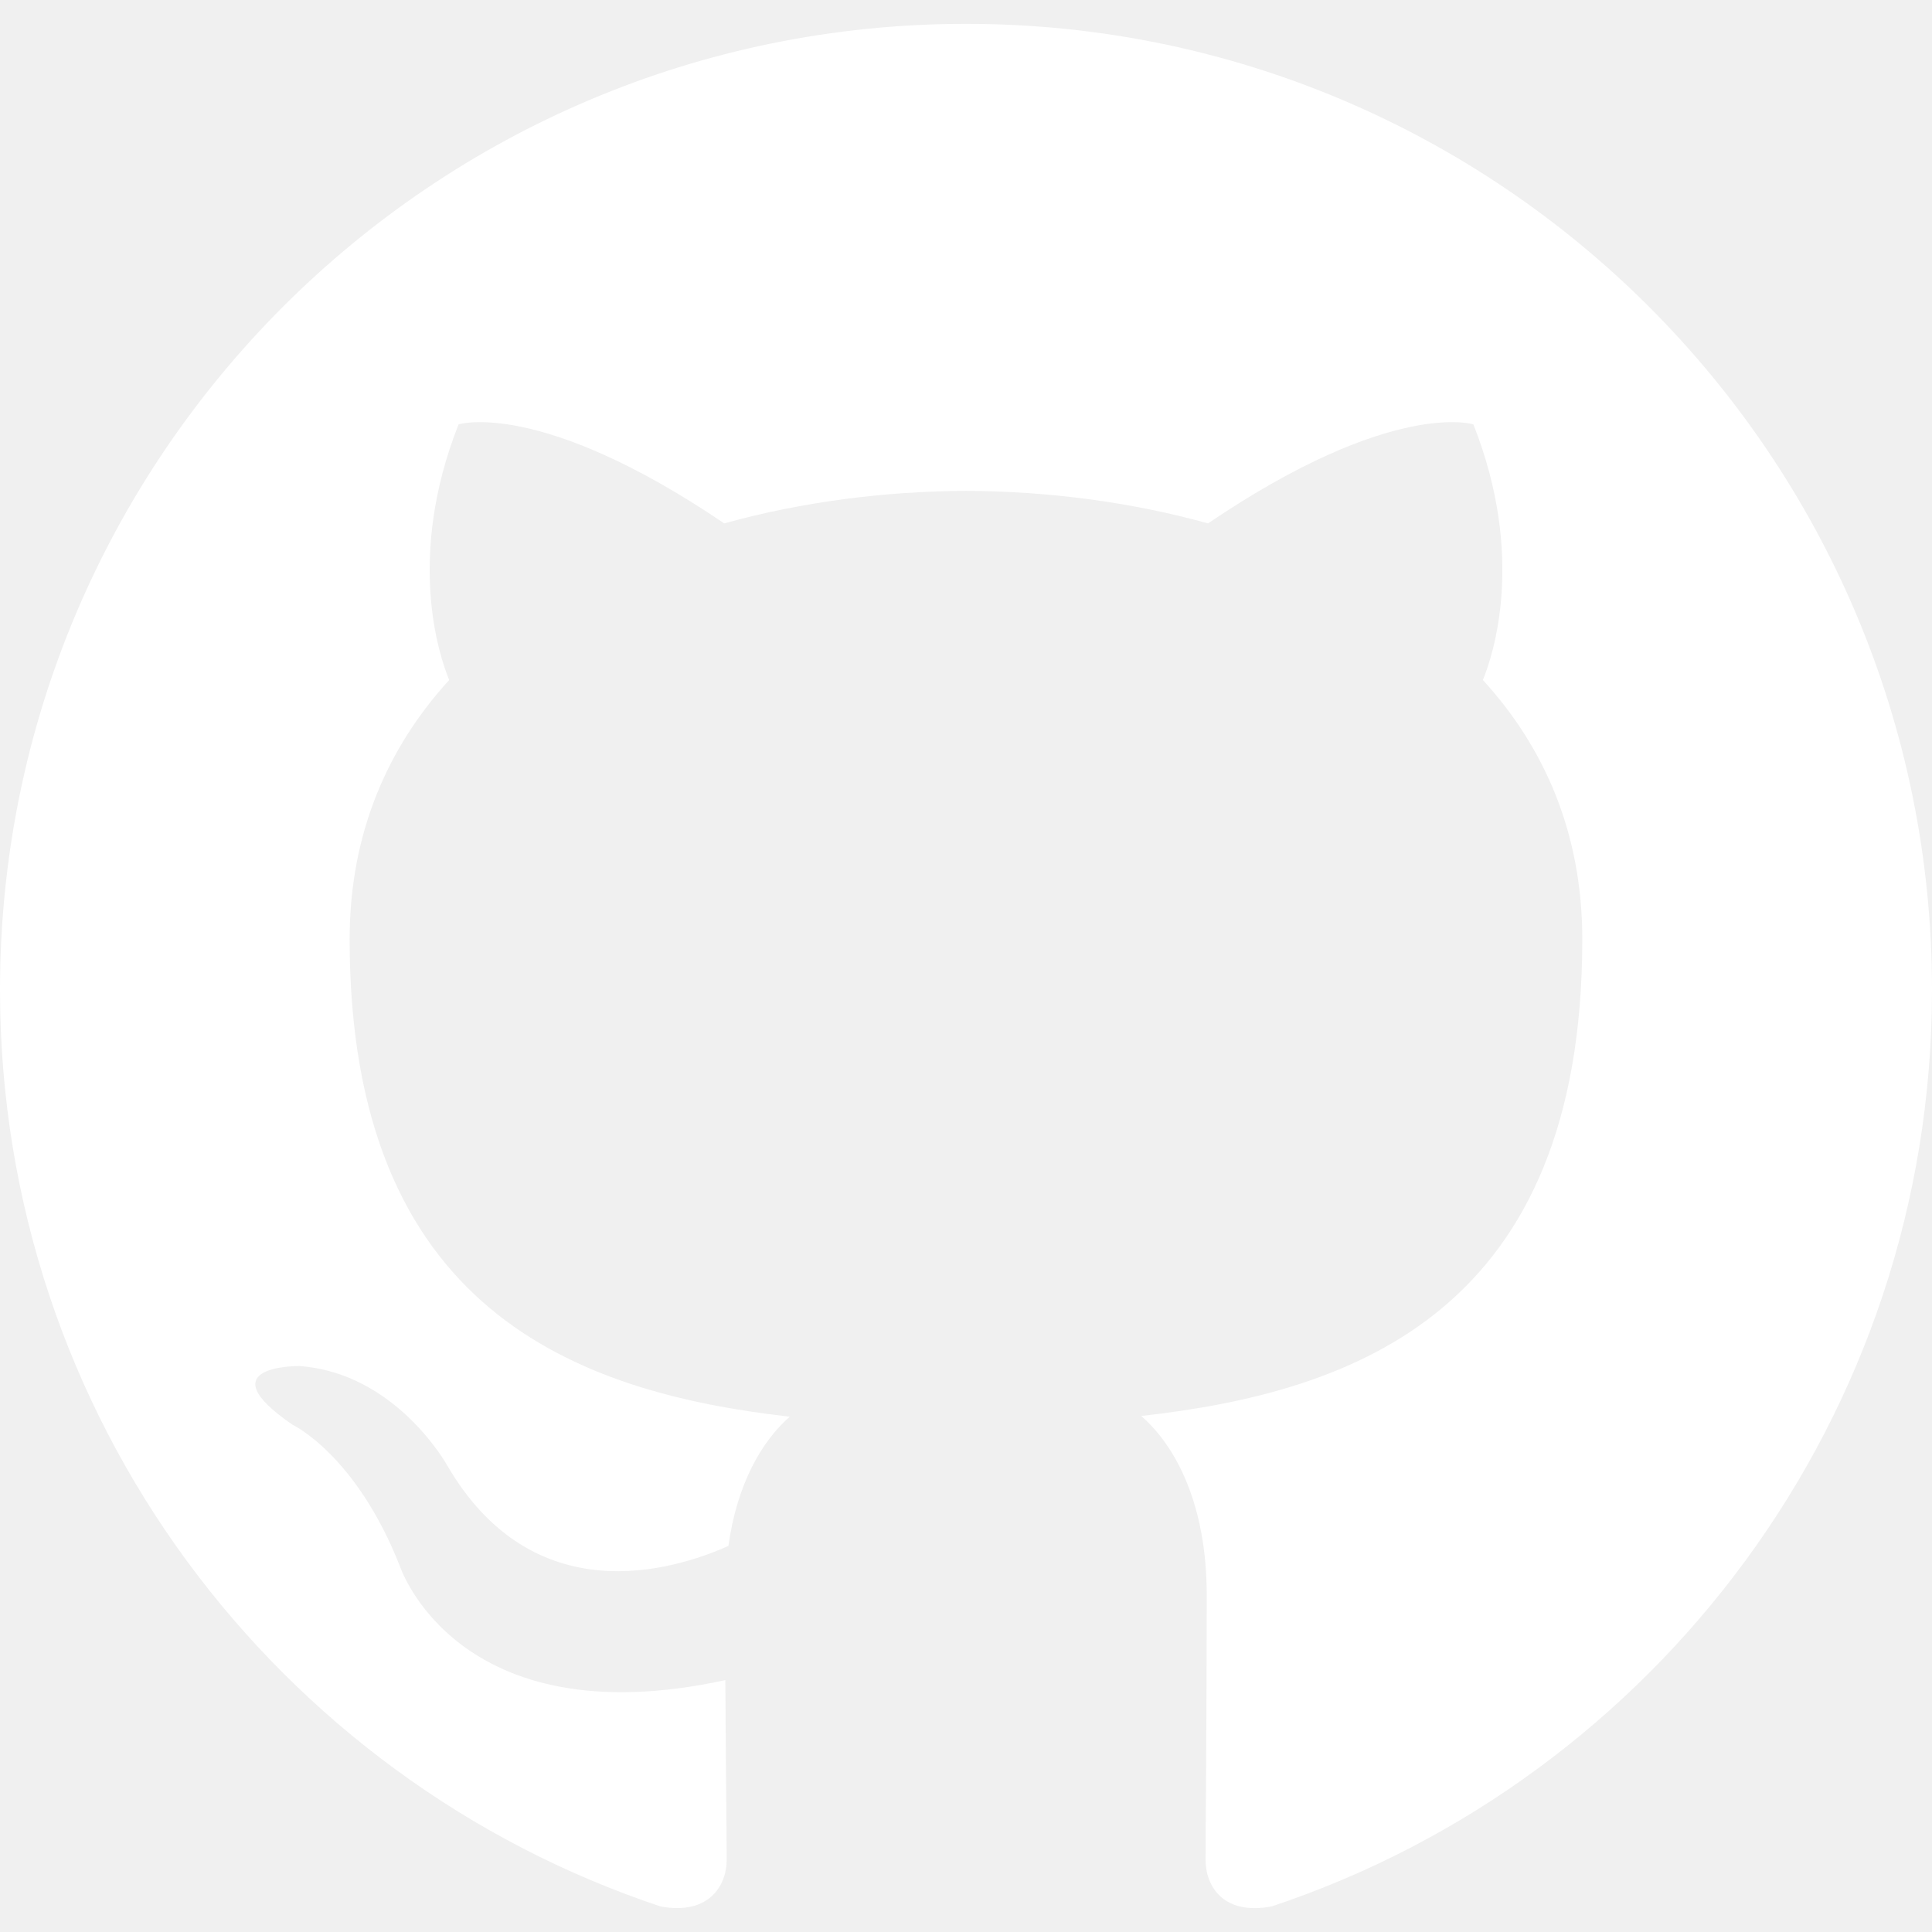
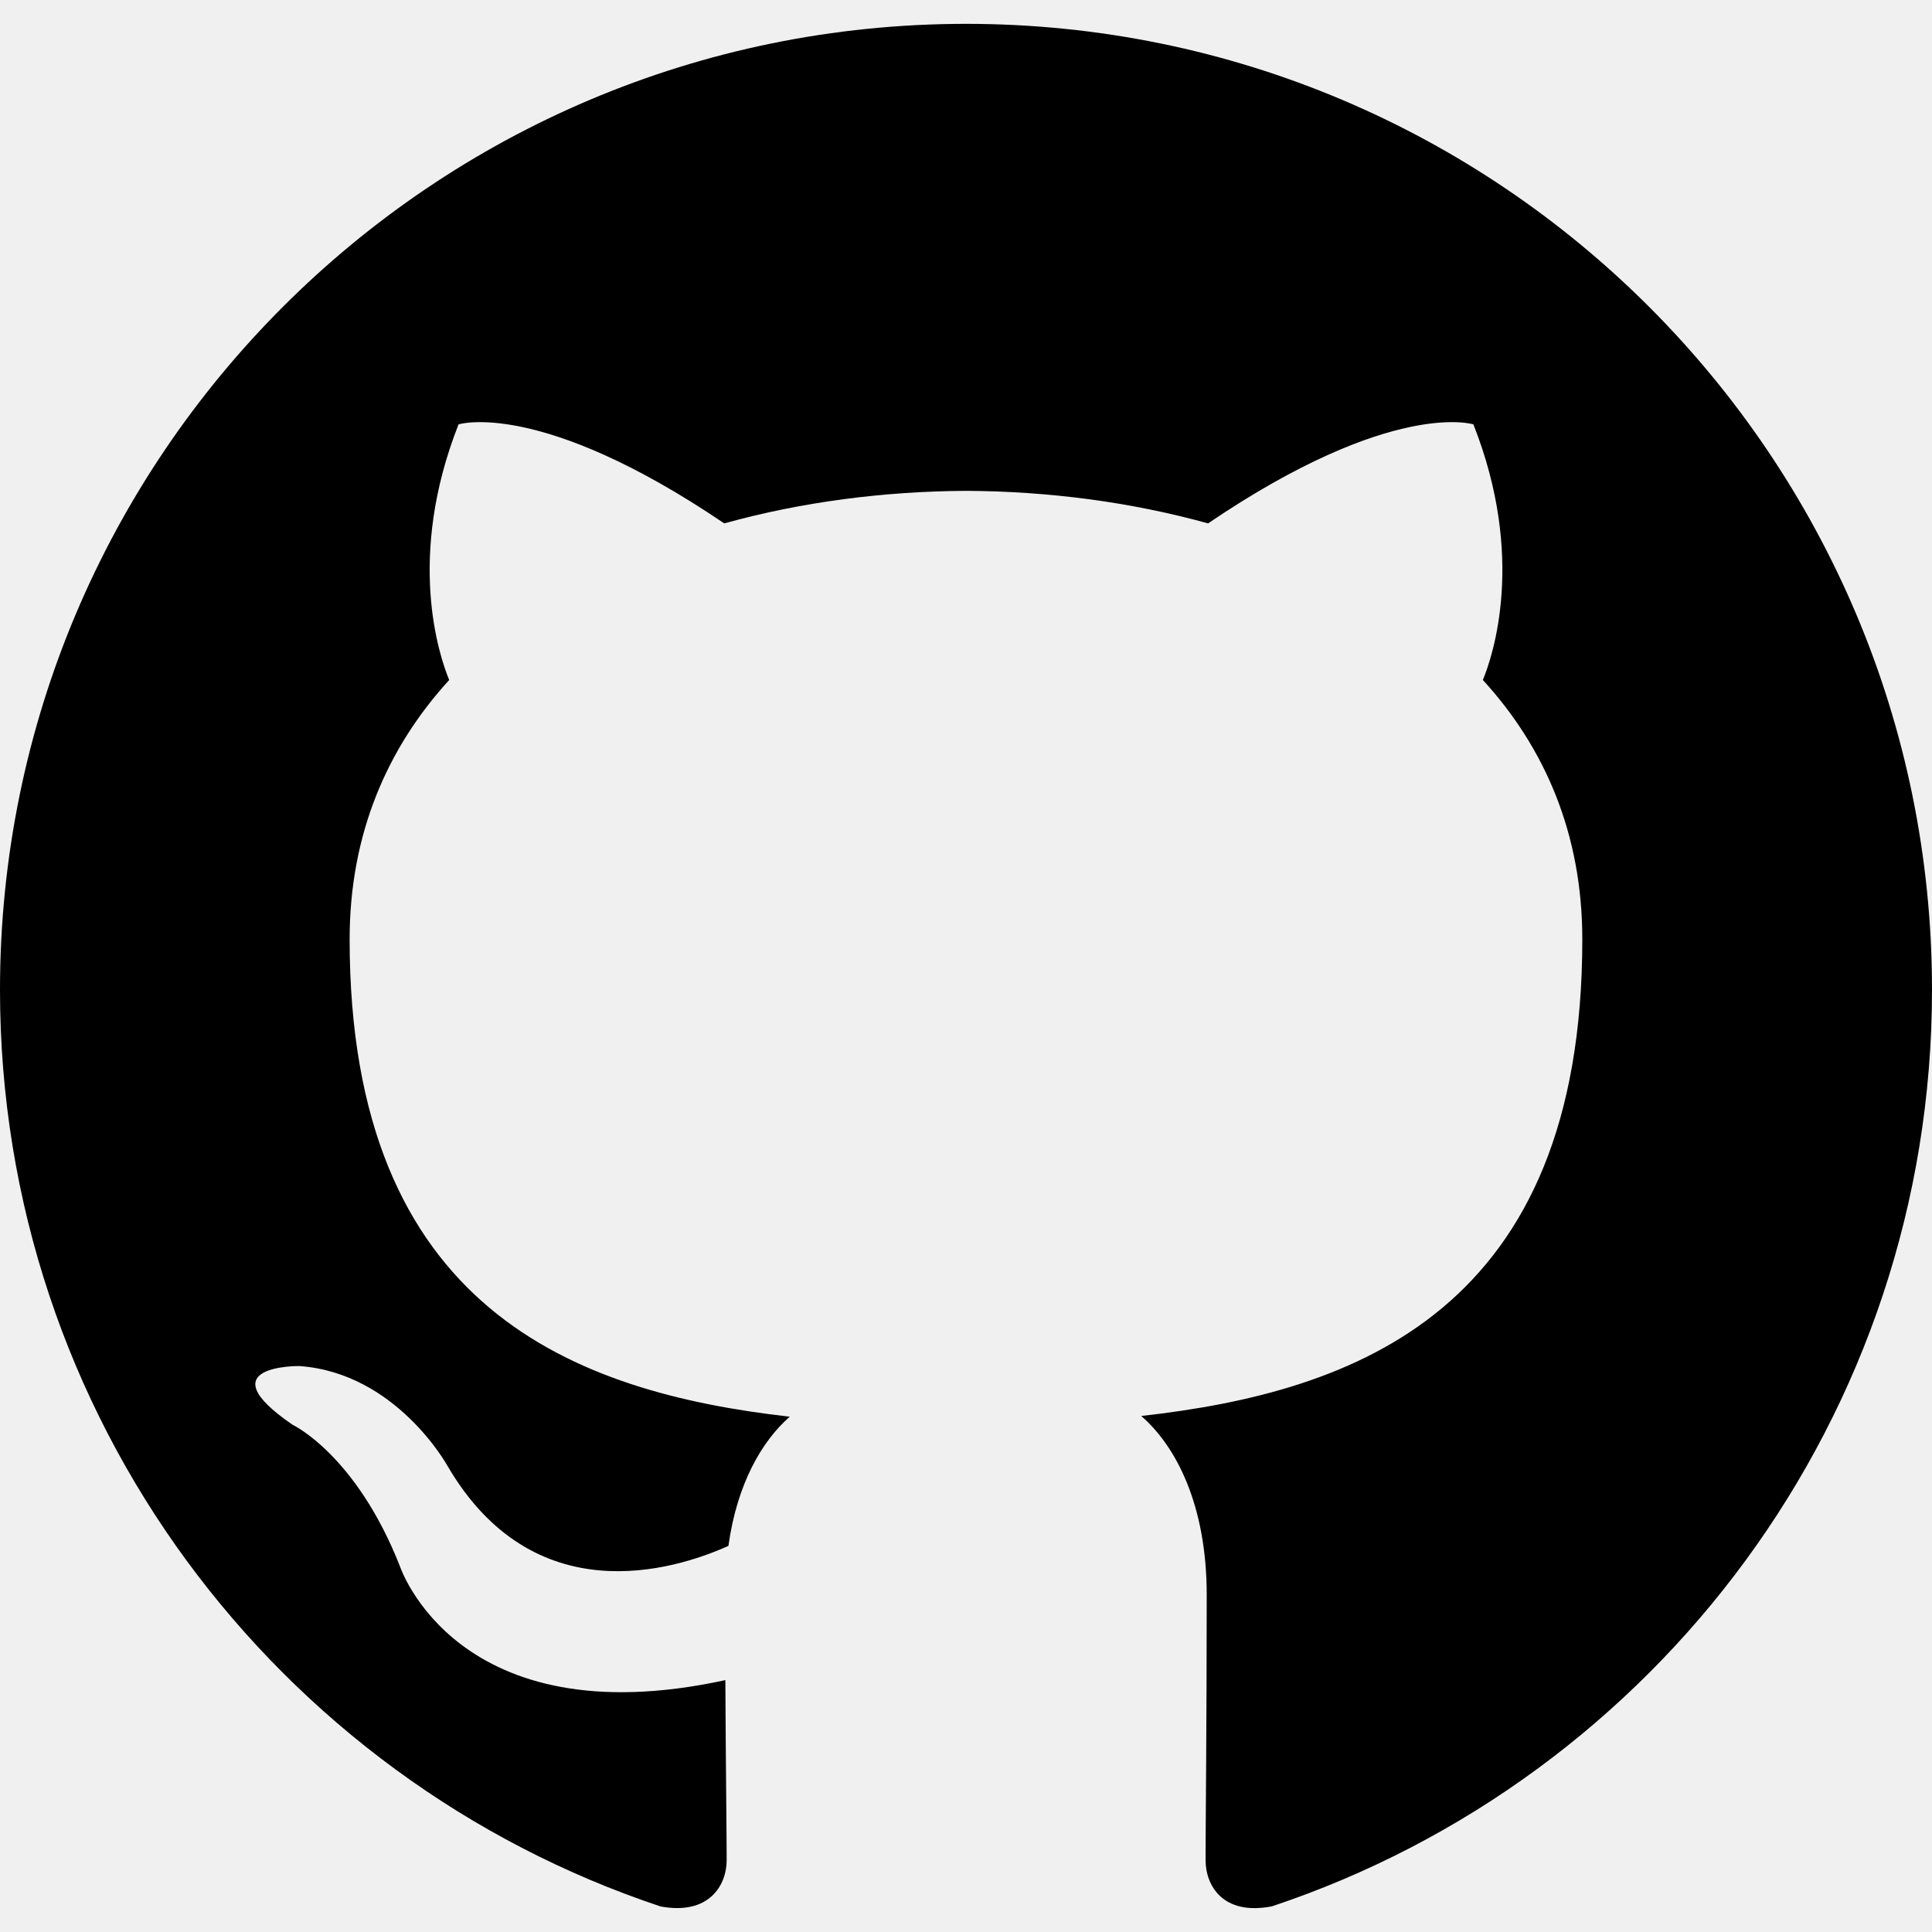
<svg xmlns="http://www.w3.org/2000/svg" version="1.1" width="32" height="32" viewBox="0 0 32 32">
-   <path fill="#fff" d="M16 0.395c-8.836 0-16 7.163-16 16 0 7.069 4.585 13.067 10.942 15.182 0.8 0.148 1.094-0.347 1.094-0.77 0-0.381-0.015-1.642-0.022-2.979-4.452 0.968-5.391-1.888-5.391-1.888-0.728-1.849-1.776-2.341-1.776-2.341-1.452-0.993 0.11-0.973 0.11-0.973 1.606 0.113 2.452 1.649 2.452 1.649 1.427 2.446 3.743 1.739 4.656 1.33 0.143-1.034 0.558-1.74 1.016-2.14-3.554-0.404-7.29-1.777-7.29-7.907 0-1.747 0.625-3.174 1.649-4.295-0.166-0.403-0.714-2.030 0.155-4.234 0 0 1.344-0.43 4.401 1.64 1.276-0.355 2.645-0.532 4.005-0.539 1.359 0.006 2.729 0.184 4.008 0.539 3.054-2.070 4.395-1.64 4.395-1.64 0.871 2.204 0.323 3.831 0.157 4.234 1.026 1.12 1.647 2.548 1.647 4.295 0 6.145-3.743 7.498-7.306 7.895 0.574 0.497 1.085 1.47 1.085 2.963 0 2.141-0.019 3.864-0.019 4.391 0 0.426 0.288 0.925 1.099 0.768 6.354-2.118 10.933-8.113 10.933-15.18 0-8.837-7.164-16-16-16z" />
+   <path fill="#000" d="M16 0.395c-8.836 0-16 7.163-16 16 0 7.069 4.585 13.067 10.942 15.182 0.8 0.148 1.094-0.347 1.094-0.77 0-0.381-0.015-1.642-0.022-2.979-4.452 0.968-5.391-1.888-5.391-1.888-0.728-1.849-1.776-2.341-1.776-2.341-1.452-0.993 0.11-0.973 0.11-0.973 1.606 0.113 2.452 1.649 2.452 1.649 1.427 2.446 3.743 1.739 4.656 1.33 0.143-1.034 0.558-1.74 1.016-2.14-3.554-0.404-7.29-1.777-7.29-7.907 0-1.747 0.625-3.174 1.649-4.295-0.166-0.403-0.714-2.030 0.155-4.234 0 0 1.344-0.43 4.401 1.64 1.276-0.355 2.645-0.532 4.005-0.539 1.359 0.006 2.729 0.184 4.008 0.539 3.054-2.070 4.395-1.64 4.395-1.64 0.871 2.204 0.323 3.831 0.157 4.234 1.026 1.12 1.647 2.548 1.647 4.295 0 6.145-3.743 7.498-7.306 7.895 0.574 0.497 1.085 1.47 1.085 2.963 0 2.141-0.019 3.864-0.019 4.391 0 0.426 0.288 0.925 1.099 0.768 6.354-2.118 10.933-8.113 10.933-15.18 0-8.837-7.164-16-16-16z" />
</svg>
